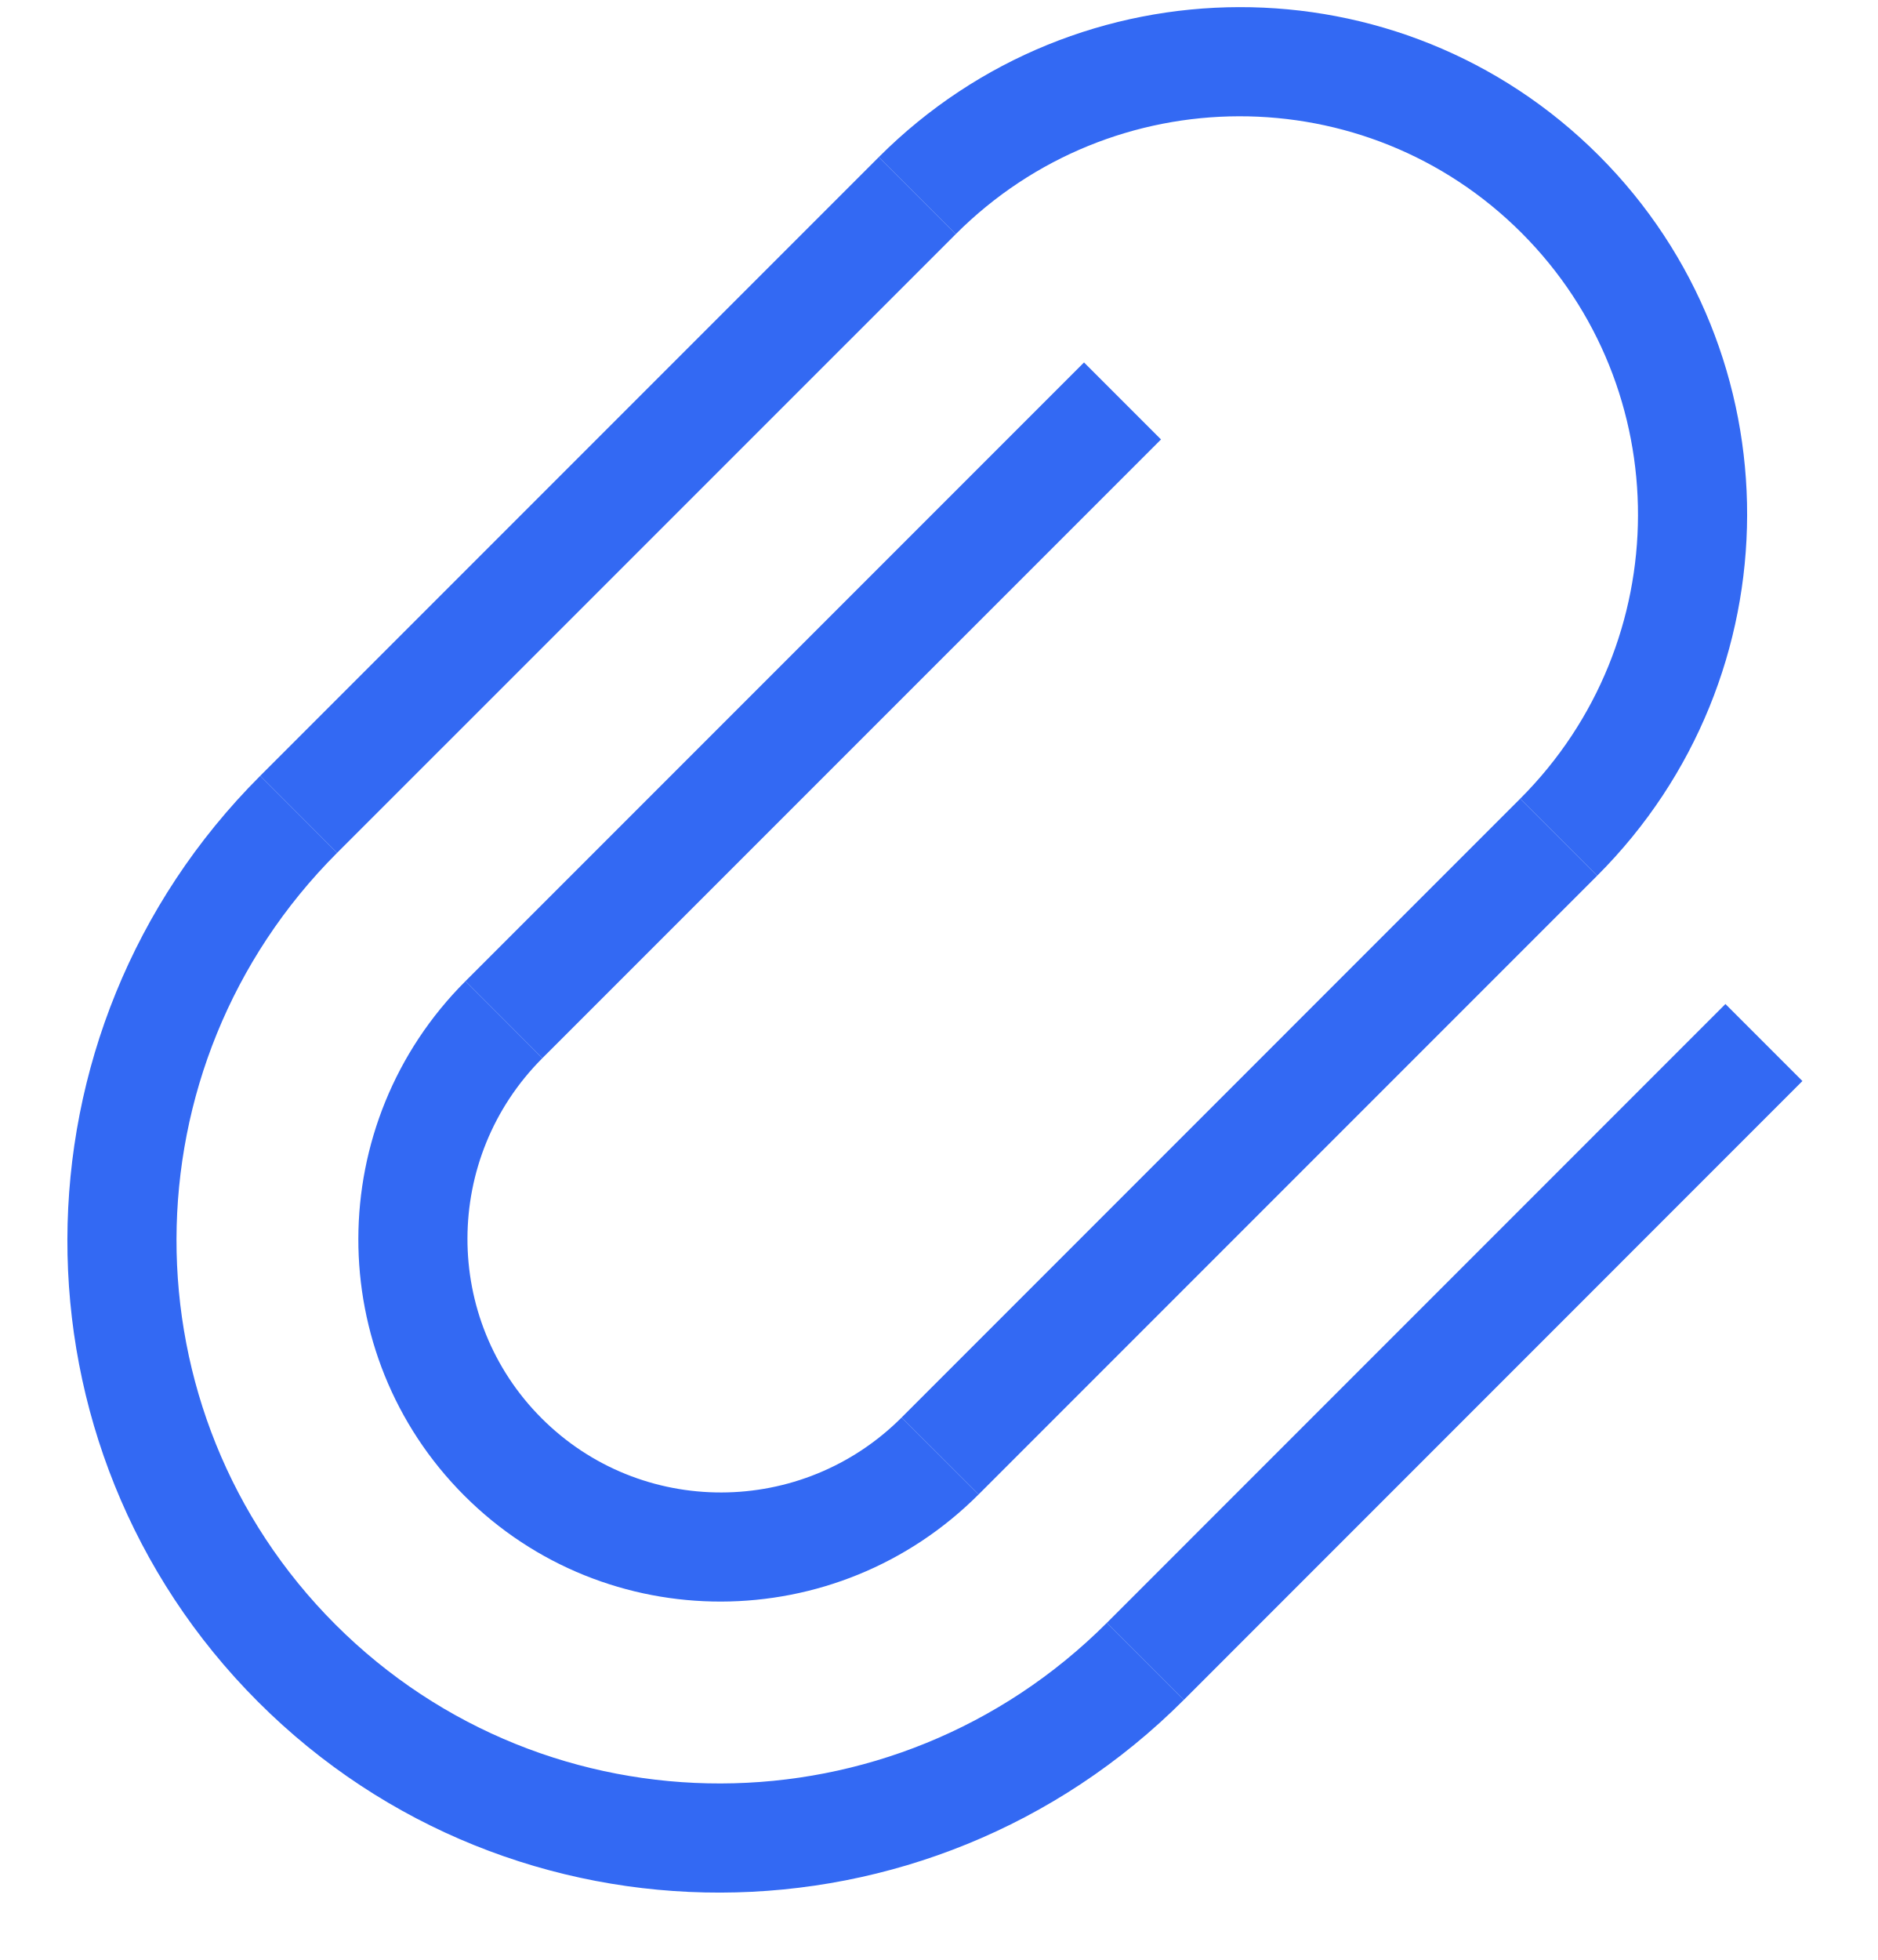
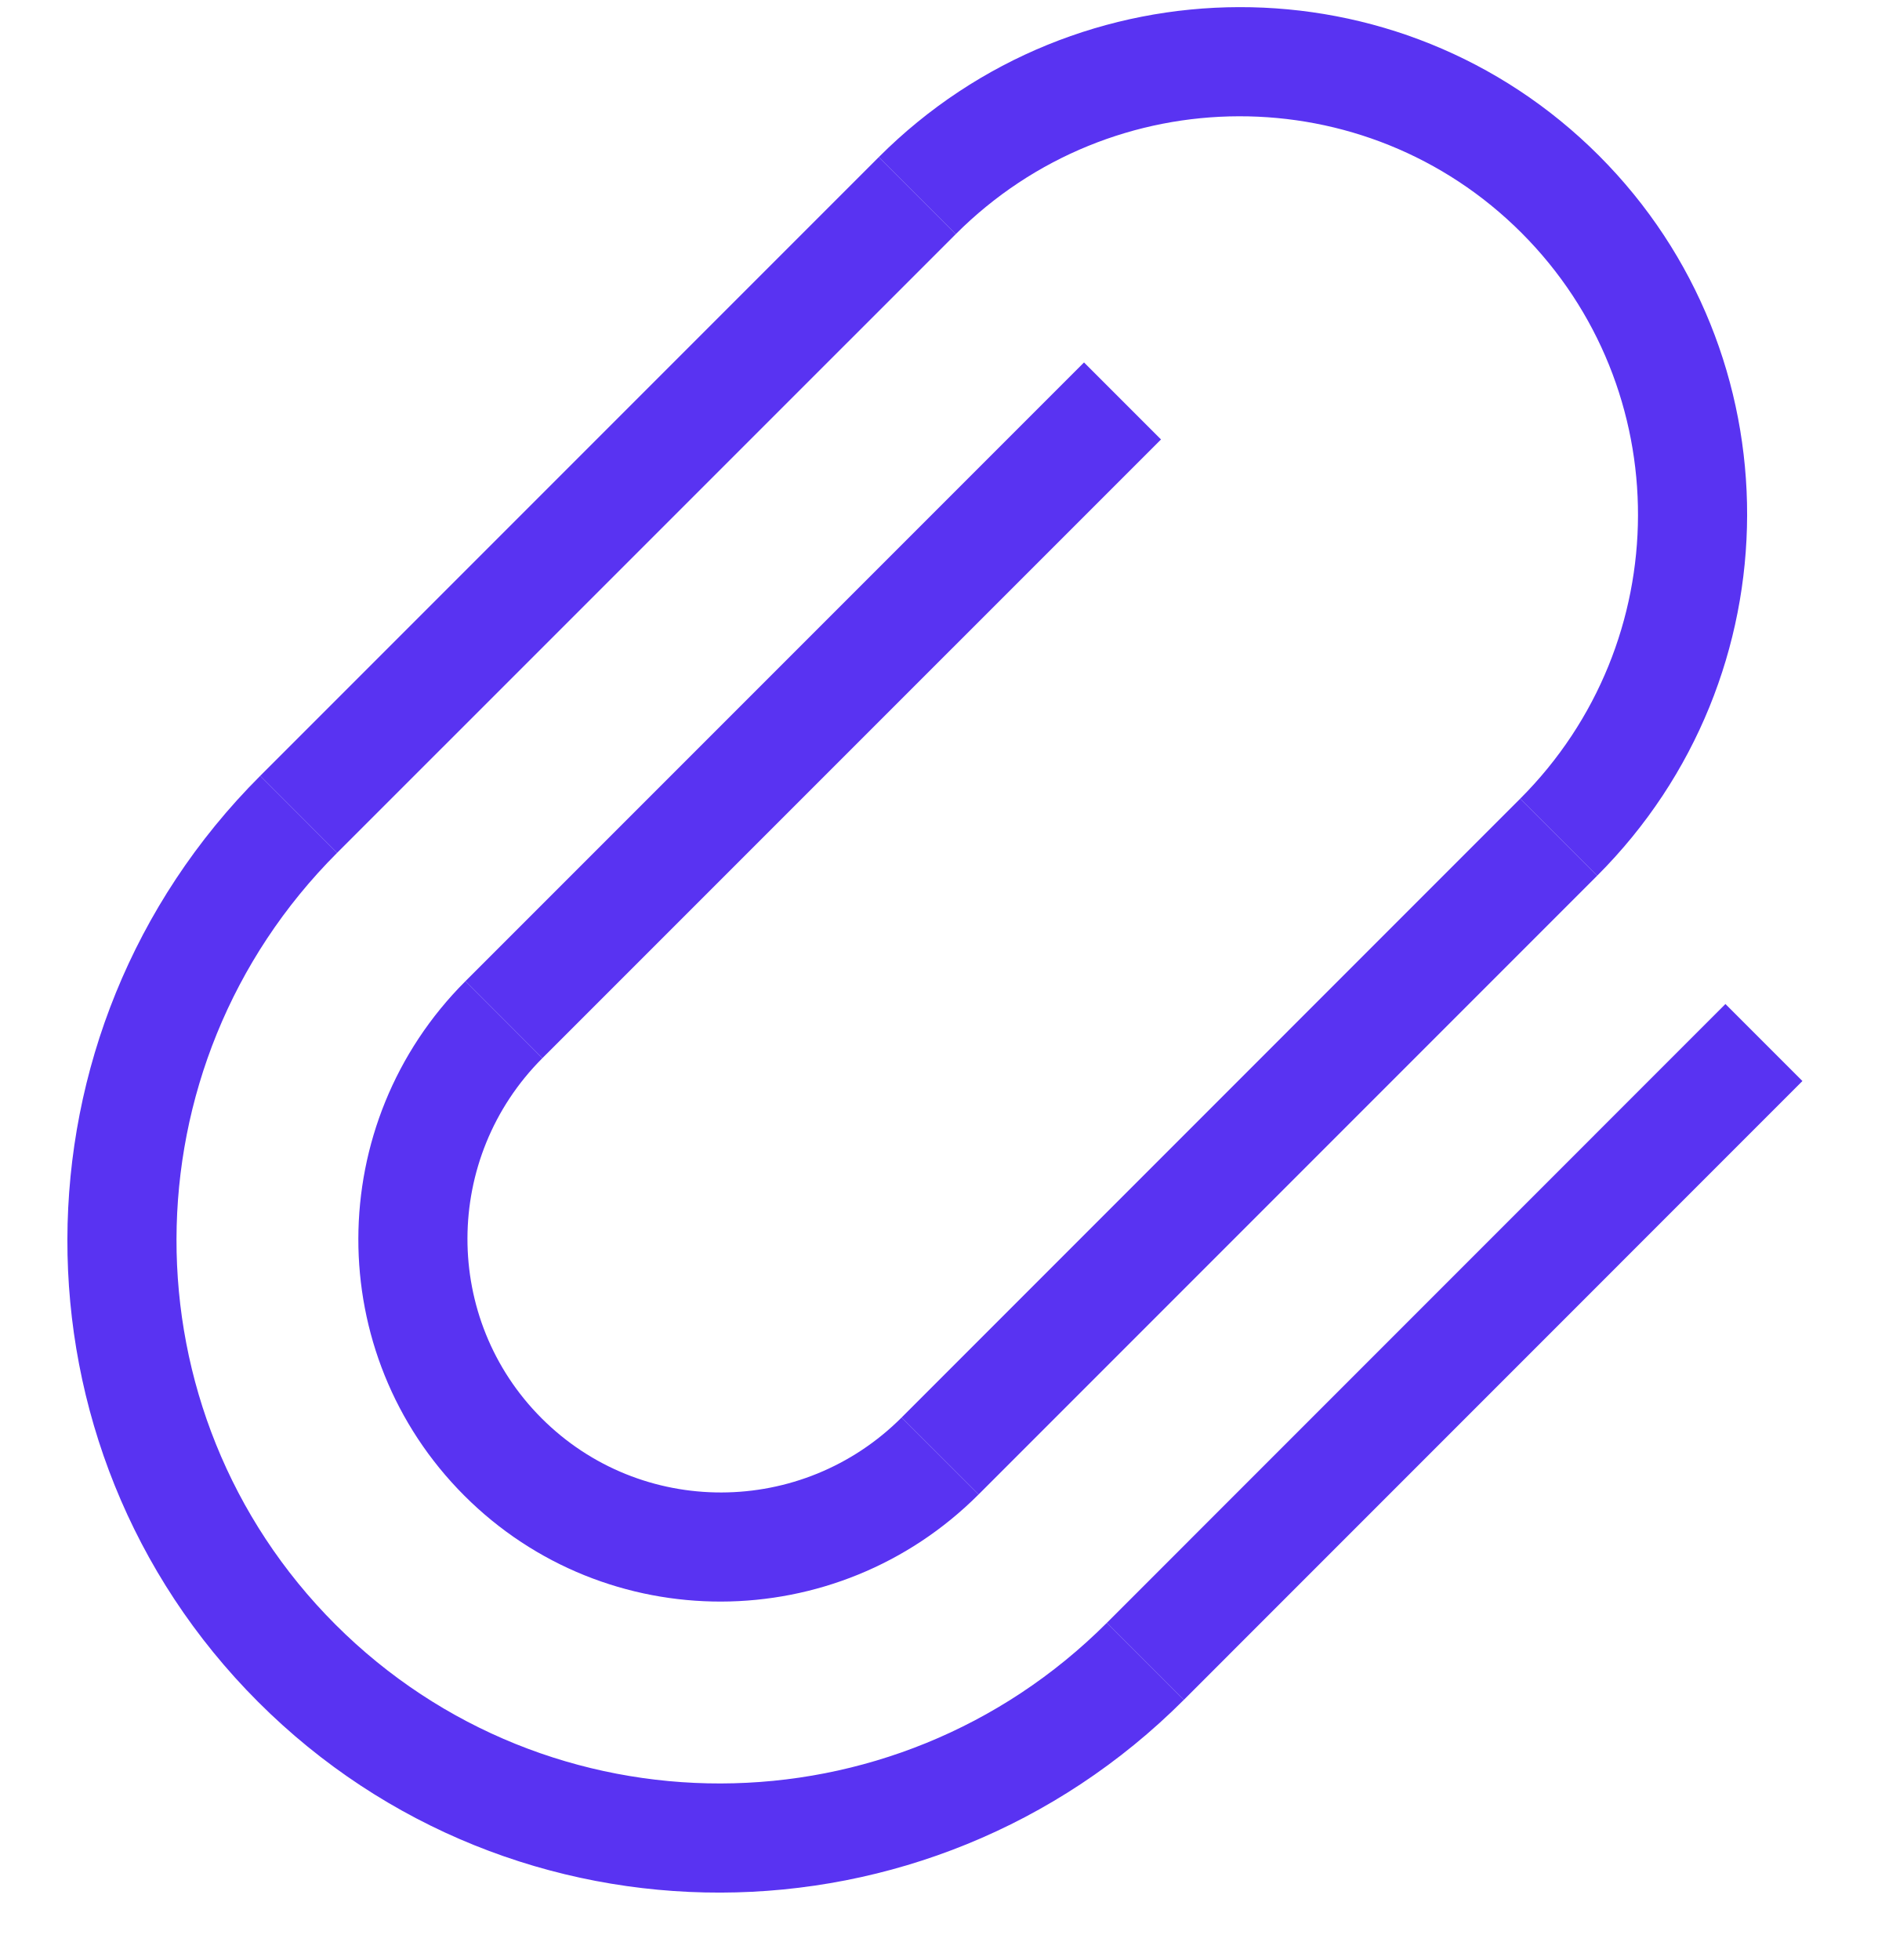
<svg xmlns="http://www.w3.org/2000/svg" width="23" height="24" viewBox="0 0 23 24" fill="none">
-   <path fill-rule="evenodd" clip-rule="evenodd" d="M3.187 9.5L10.763 1.924L11.706 2.867L4.129 10.443L3.187 9.5Z" fill="#3369F3" />
-   <path fill-rule="evenodd" clip-rule="evenodd" d="M5.701 12.014L13.277 4.438L14.22 5.381L6.643 12.957L5.701 12.014Z" fill="#3369F3" />
-   <path fill-rule="evenodd" clip-rule="evenodd" d="M11.043 17.357L18.619 9.78L19.562 10.723L11.986 18.299L11.043 17.357Z" fill="#3369F3" />
-   <path fill-rule="evenodd" clip-rule="evenodd" d="M13.557 19.871L21.133 12.294L22.076 13.237L14.5 20.814L13.557 19.871Z" fill="#3369F3" />
-   <path fill-rule="evenodd" clip-rule="evenodd" d="M13.557 19.871C10.942 22.486 6.712 22.495 4.108 19.892C1.505 17.288 1.514 13.058 4.129 10.443L3.187 9.5C0.048 12.638 0.037 17.715 3.161 20.839C6.285 23.963 11.362 23.952 14.5 20.814L13.557 19.871Z" fill="#3369F3" />
-   <path fill-rule="evenodd" clip-rule="evenodd" d="M18.619 9.78L19.562 10.723C22.003 8.283 22.012 4.334 19.582 1.904C17.152 -0.526 13.203 -0.517 10.763 1.924L11.706 2.867C13.623 0.949 16.726 0.942 18.635 2.851C20.544 4.76 20.537 7.863 18.619 9.78Z" fill="#3369F3" />
-   <path fill-rule="evenodd" clip-rule="evenodd" d="M5.701 12.014C3.957 13.757 3.951 16.578 5.687 18.314C7.422 20.049 10.243 20.043 11.986 18.299L11.043 17.357C9.823 18.577 7.849 18.582 6.634 17.367C5.419 16.152 5.423 14.177 6.643 12.957L5.701 12.014Z" fill="#3369F3" />
+   <path fill-rule="evenodd" clip-rule="evenodd" d="M3.187 9.5L10.763 1.924L11.706 2.867L4.129 10.443L3.187 9.5Z" fill="#5933f2" />
+   <path fill-rule="evenodd" clip-rule="evenodd" d="M5.701 12.014L13.277 4.438L14.22 5.381L6.643 12.957L5.701 12.014Z" fill="#5933f2" />
+   <path fill-rule="evenodd" clip-rule="evenodd" d="M11.043 17.357L18.619 9.78L19.562 10.723L11.986 18.299L11.043 17.357Z" fill="#5933f2" />
+   <path fill-rule="evenodd" clip-rule="evenodd" d="M13.557 19.871L21.133 12.294L22.076 13.237L14.5 20.814L13.557 19.871Z" fill="#5933f2" />
+   <path fill-rule="evenodd" clip-rule="evenodd" d="M13.557 19.871C10.942 22.486 6.712 22.495 4.108 19.892C1.505 17.288 1.514 13.058 4.129 10.443L3.187 9.5C0.048 12.638 0.037 17.715 3.161 20.839C6.285 23.963 11.362 23.952 14.5 20.814L13.557 19.871Z" fill="#5933f2" />
+   <path fill-rule="evenodd" clip-rule="evenodd" d="M18.619 9.78L19.562 10.723C22.003 8.283 22.012 4.334 19.582 1.904C17.152 -0.526 13.203 -0.517 10.763 1.924L11.706 2.867C13.623 0.949 16.726 0.942 18.635 2.851C20.544 4.76 20.537 7.863 18.619 9.78Z" fill="#5933f2" />
+   <path fill-rule="evenodd" clip-rule="evenodd" d="M5.701 12.014C3.957 13.757 3.951 16.578 5.687 18.314C7.422 20.049 10.243 20.043 11.986 18.299L11.043 17.357C9.823 18.577 7.849 18.582 6.634 17.367C5.419 16.152 5.423 14.177 6.643 12.957L5.701 12.014Z" fill="#5933f2" />
</svg>
